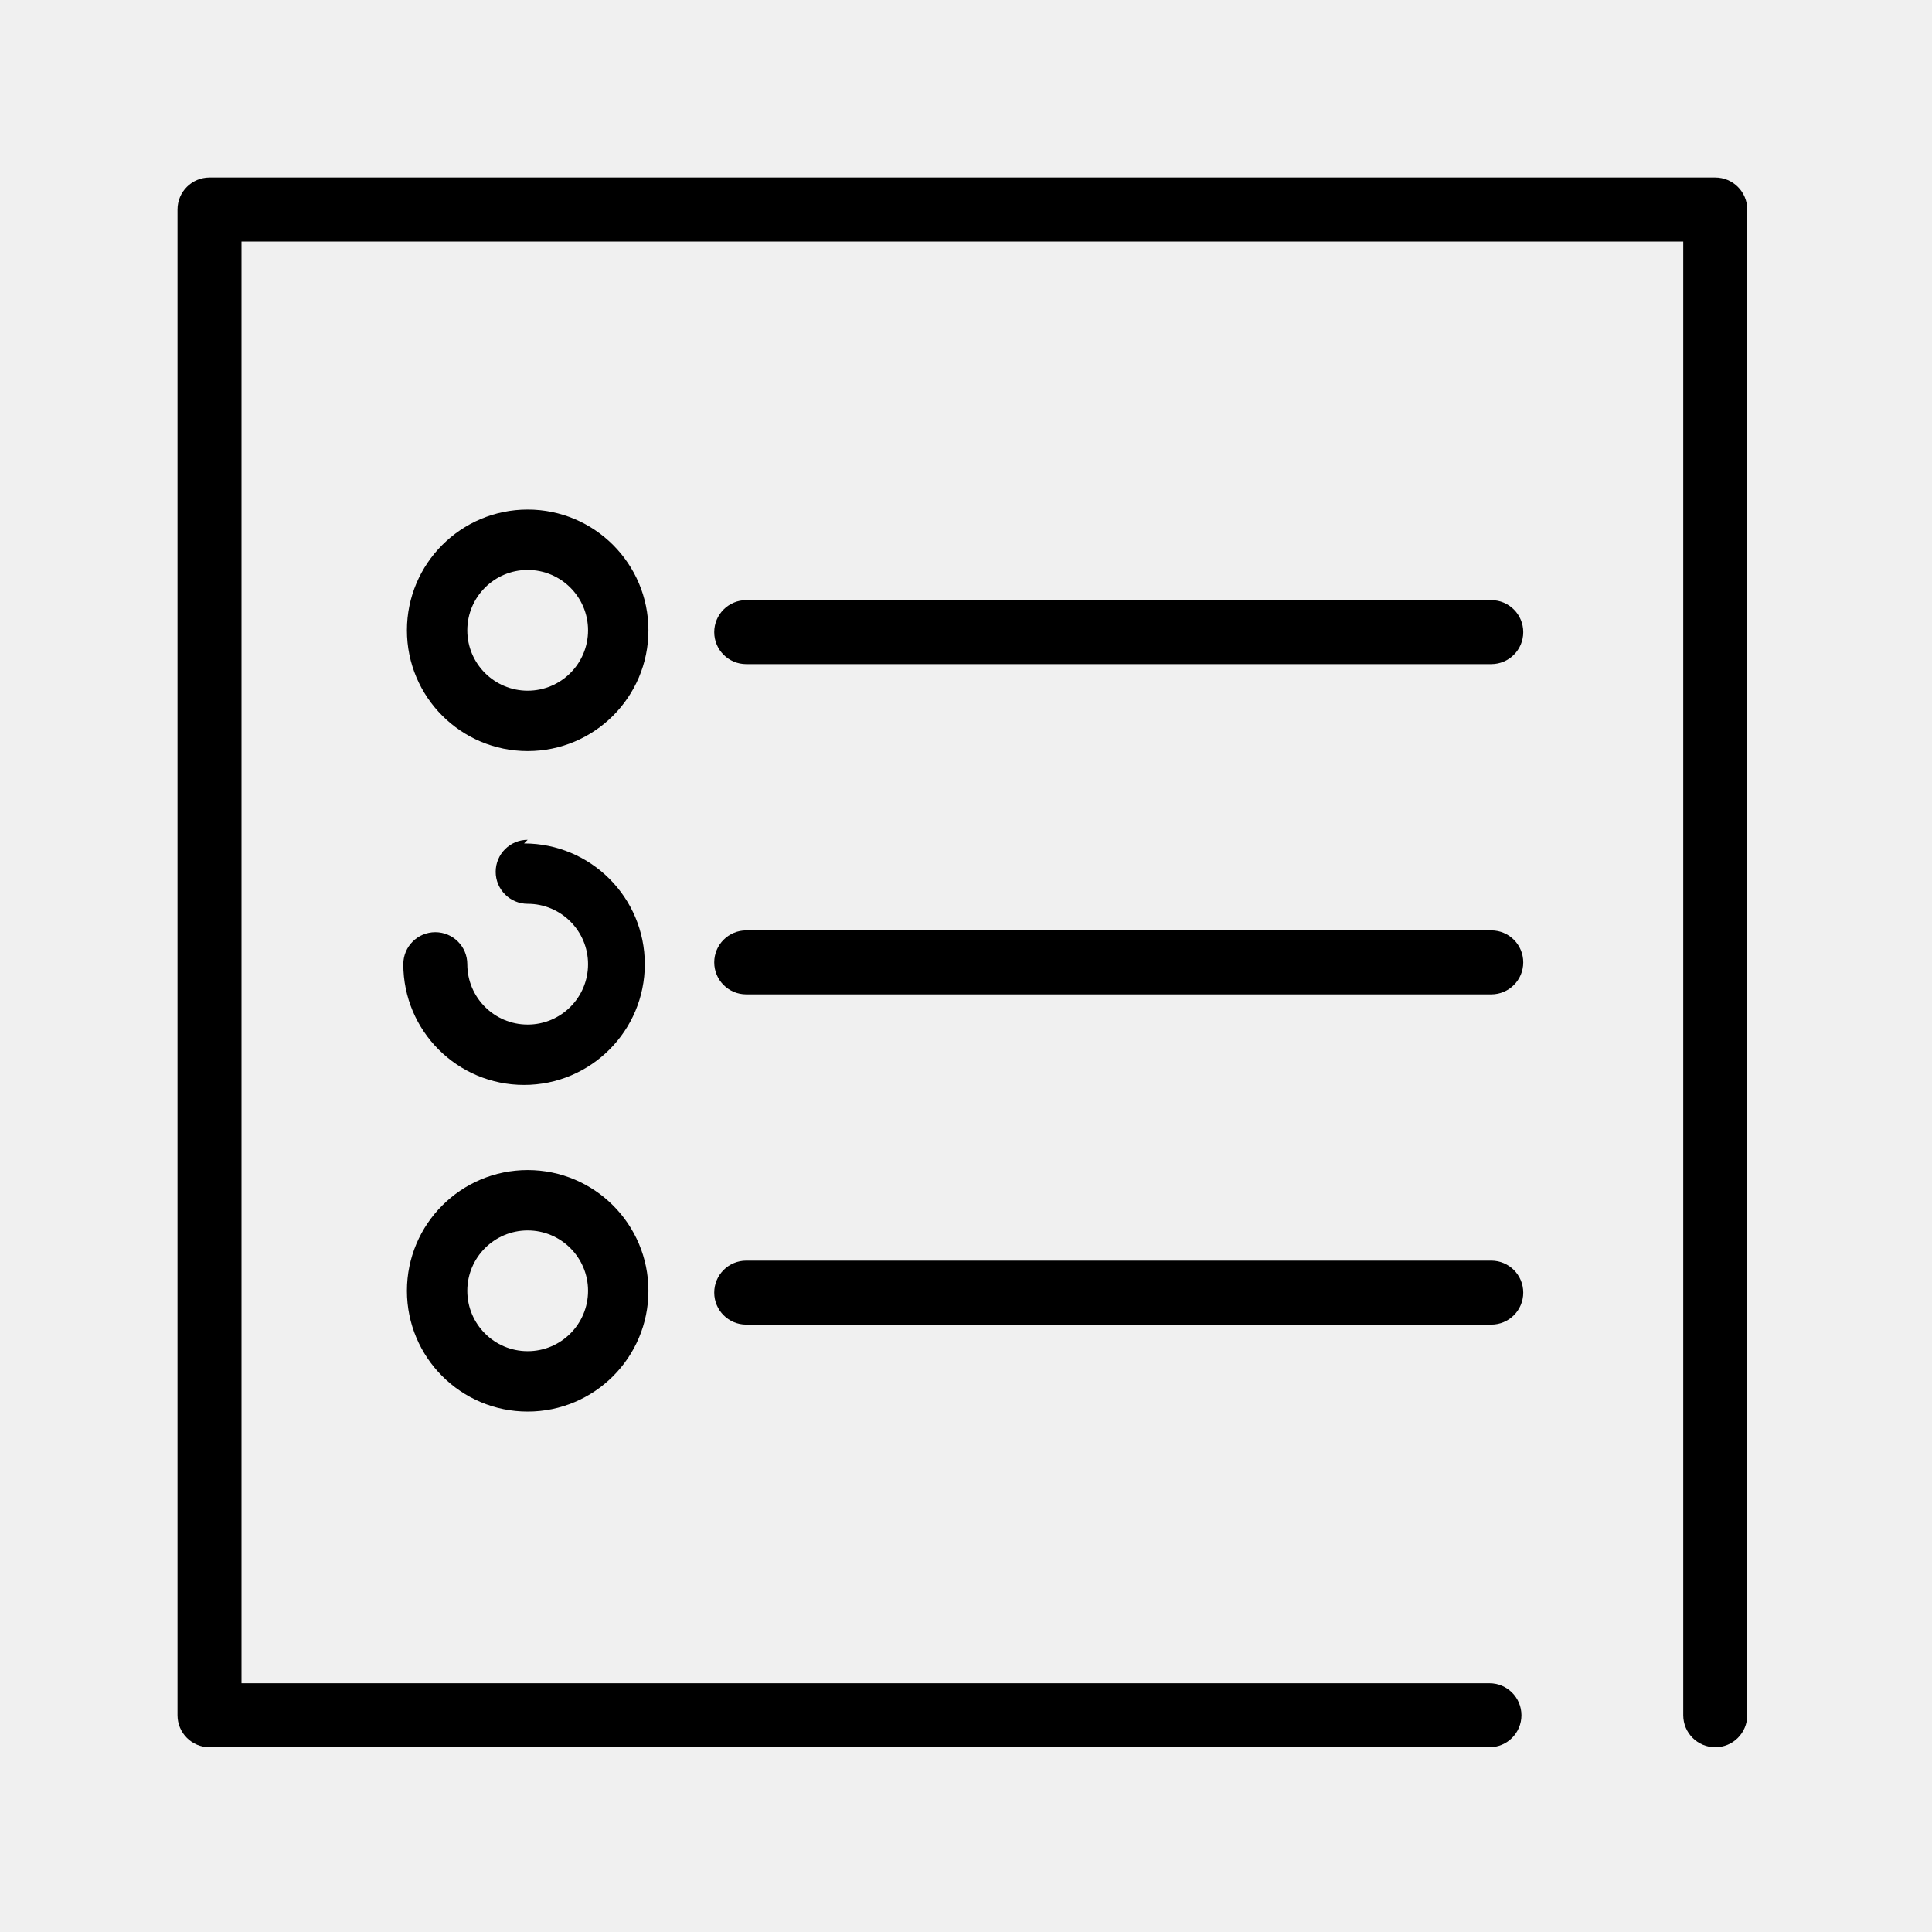
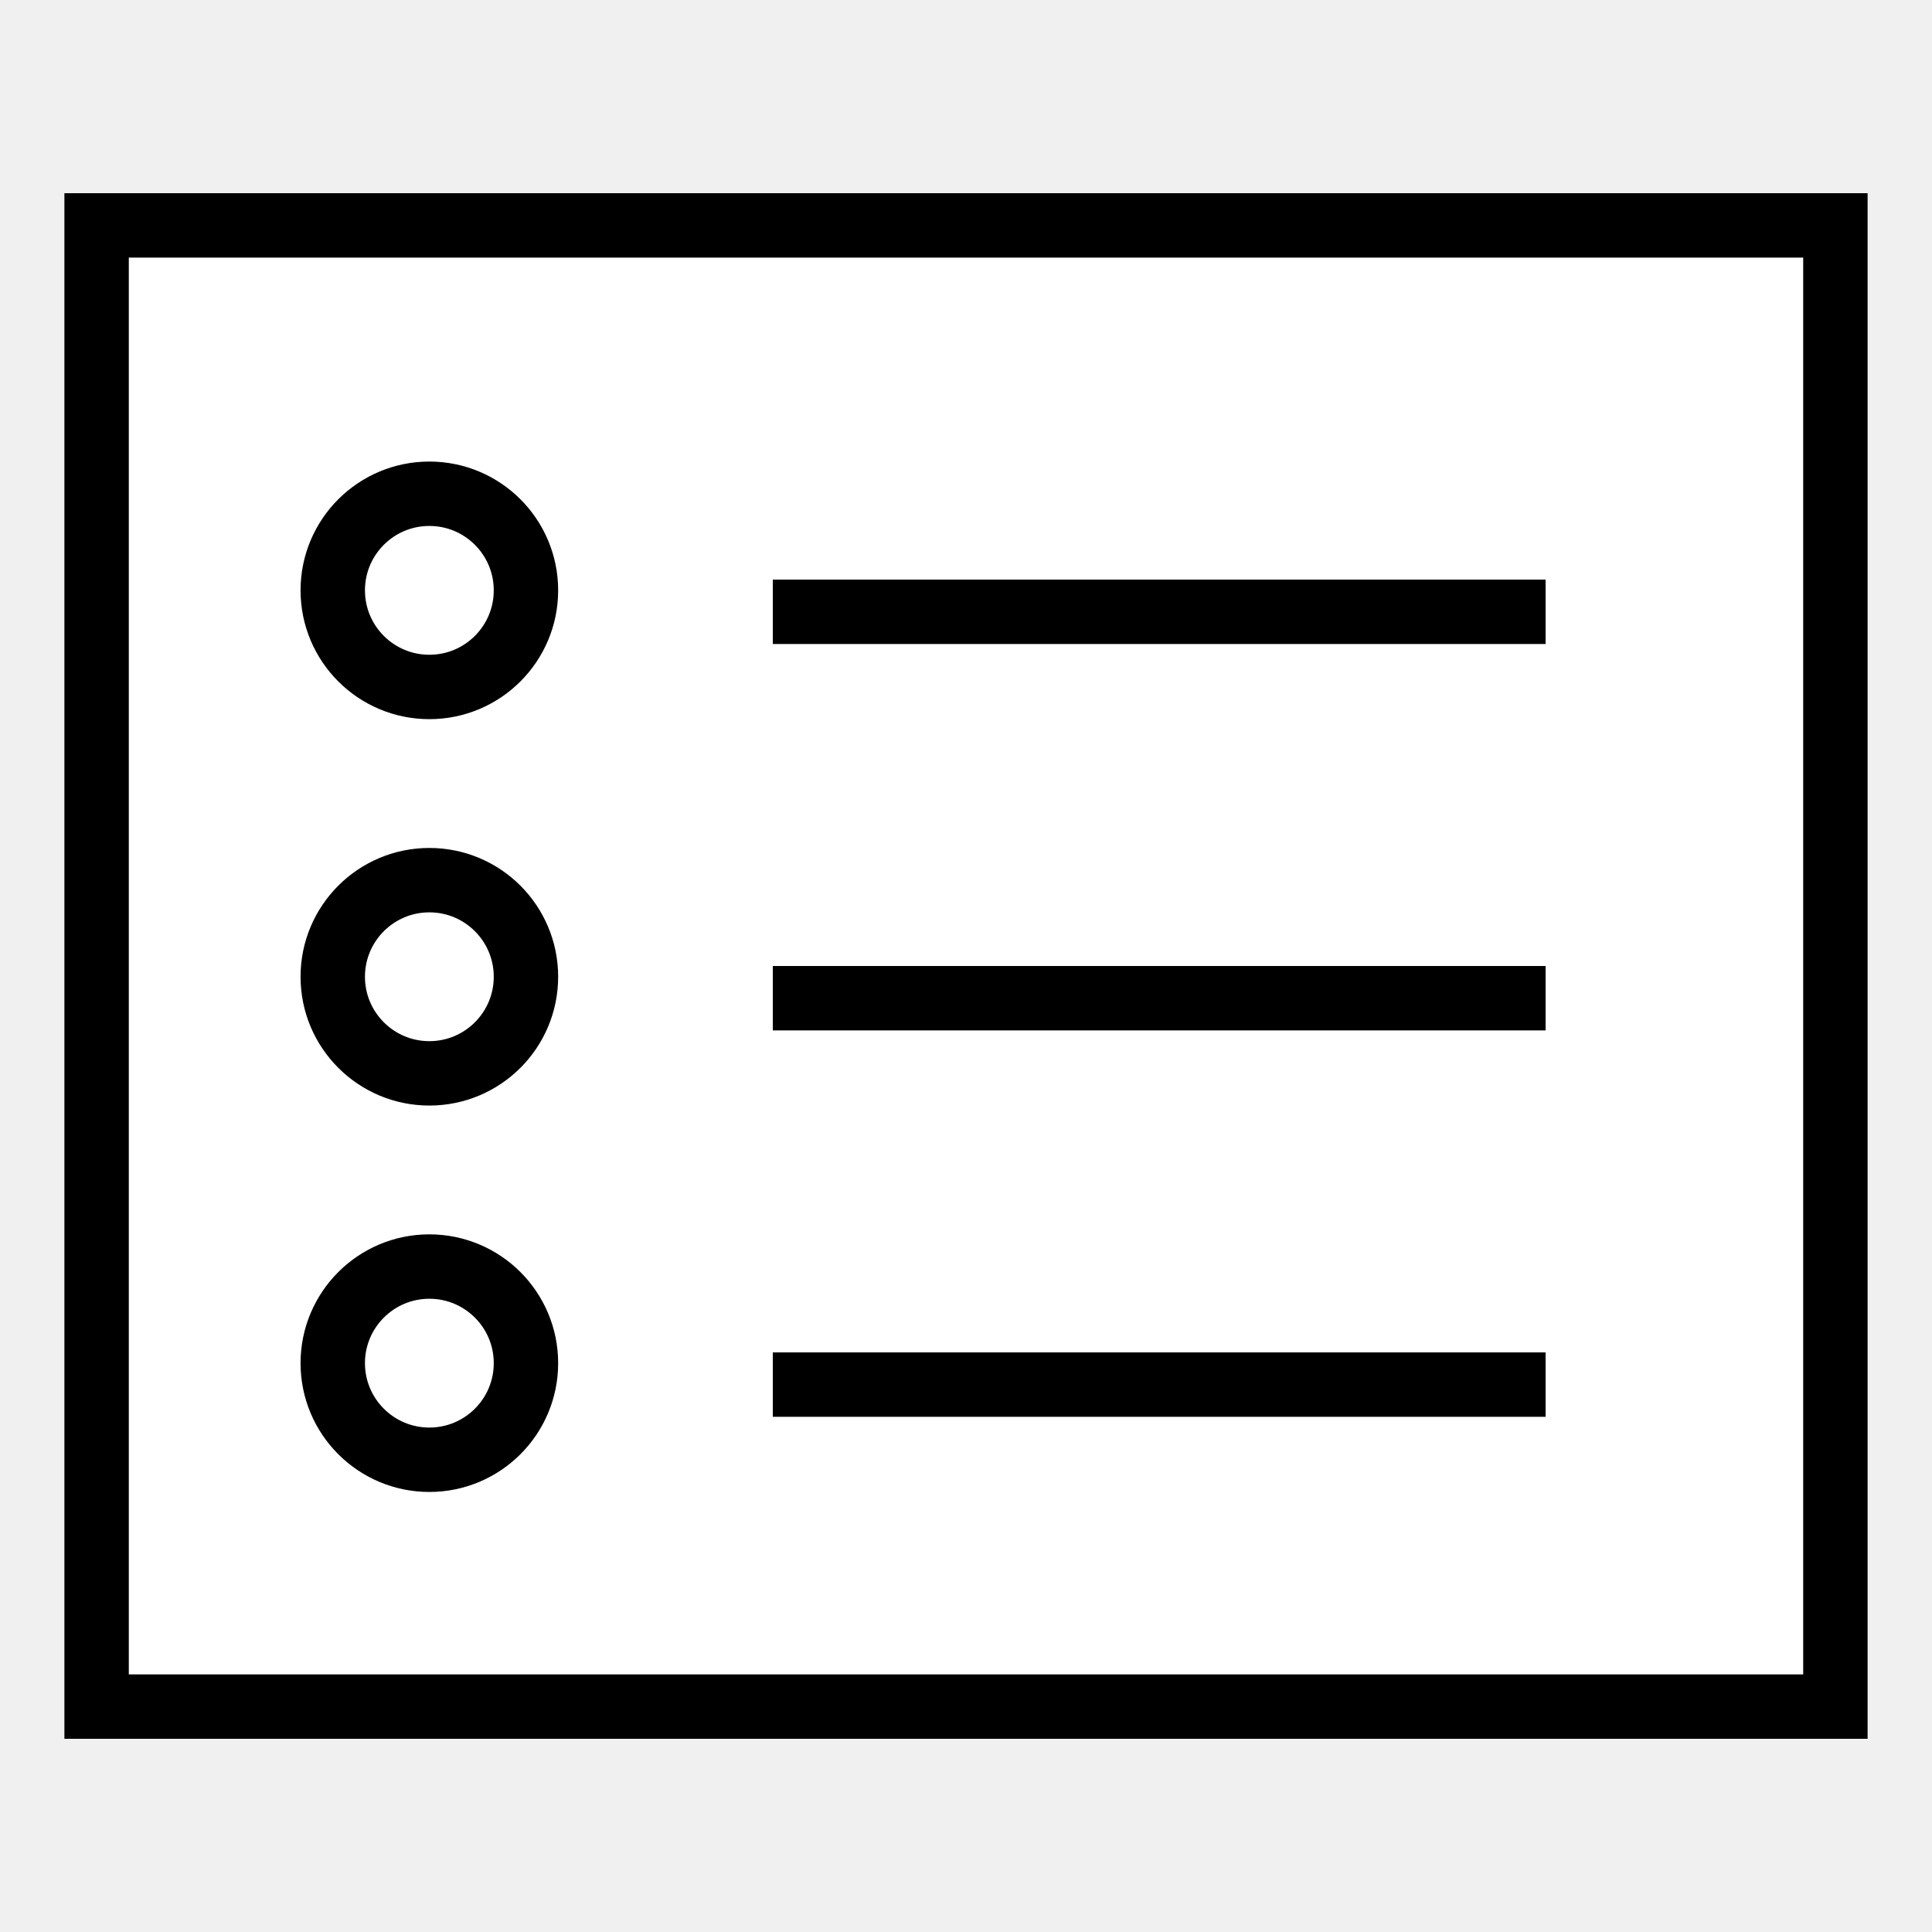
- <svg xmlns="http://www.w3.org/2000/svg" id="Layer_1" data-name="Layer 1" viewBox="0 0 32 32">
-   <path d="M28.41,2.94H3.47a.53.53,0,0,0-.53.53V28.41a.53.53,0,0,0,.53.53h21.2a.53.53,0,1,0,0-1.06H4V4H27.88V28.41a.53.53,0,0,0,1.06,0V3.47a.53.53,0,0,0-.53-.53Zm0,0" />
-   <path d="M8.74,8.44a2,2,0,1,0,2,2,2,2,0,0,0-2-2Zm0,3a1,1,0,1,1,1-1,1,1,0,0,1-1,1Zm0,0" />
-   <path d="M24.7,9.94H12.36a.53.53,0,1,0,0,1.06H24.7a.53.53,0,1,0,0-1.06Zm0,0" />
-   <path d="M8.74,13.91a.53.53,0,0,0,0,1.06,1,1,0,1,1-1,1,.53.53,0,1,0-1.06,0,2,2,0,1,0,2-2Zm0,0" />
-   <path d="M24.7,15.41H12.36a.53.53,0,1,0,0,1.06H24.7a.53.53,0,0,0,0-1.06Zm0,0" />
-   <path d="M8.74,19.38a2,2,0,1,0,2,2,2,2,0,0,0-2-2Zm0,3a1,1,0,1,1,1-1,1,1,0,0,1-1,1Zm0,0" />
-   <path d="M24.7,20.88H12.36a.53.53,0,1,0,0,1.06H24.7a.53.53,0,1,0,0-1.06Zm0,0" />
+ <svg xmlns="http://www.w3.org/2000/svg" version="1.1" id="Layer_2" x="0px" y="0px" width="30px" height="30px" viewBox="0 0 30 30" enable-background="new 0 0 30 30" xml:space="preserve">
+   <rect x="1.5" y="3.5" fill="#FFFFFF" stroke="#000000" stroke-miterlimit="10" width="27" height="23" />
+   <circle fill="#FFFFFF" stroke="#000000" stroke-miterlimit="10" cx="6.667" cy="15.167" r="1.5" />
+   <line fill="none" stroke="#000000" stroke-miterlimit="10" x1="12" y1="15.5" x2="24" y2="15.5" />
+   <circle fill="#FFFFFF" stroke="#000000" stroke-miterlimit="10" cx="6.667" cy="21.167" r="1.5" />
+   <line fill="none" stroke="#000000" stroke-miterlimit="10" x1="12" y1="21.5" x2="24" y2="21.5" />
+   <circle fill="#FFFFFF" stroke="#000000" stroke-miterlimit="10" cx="6.667" cy="9.167" r="1.5" />
+   <line fill="none" stroke="#000000" stroke-miterlimit="10" x1="12" y1="9.5" x2="24" y2="9.5" />
</svg>
